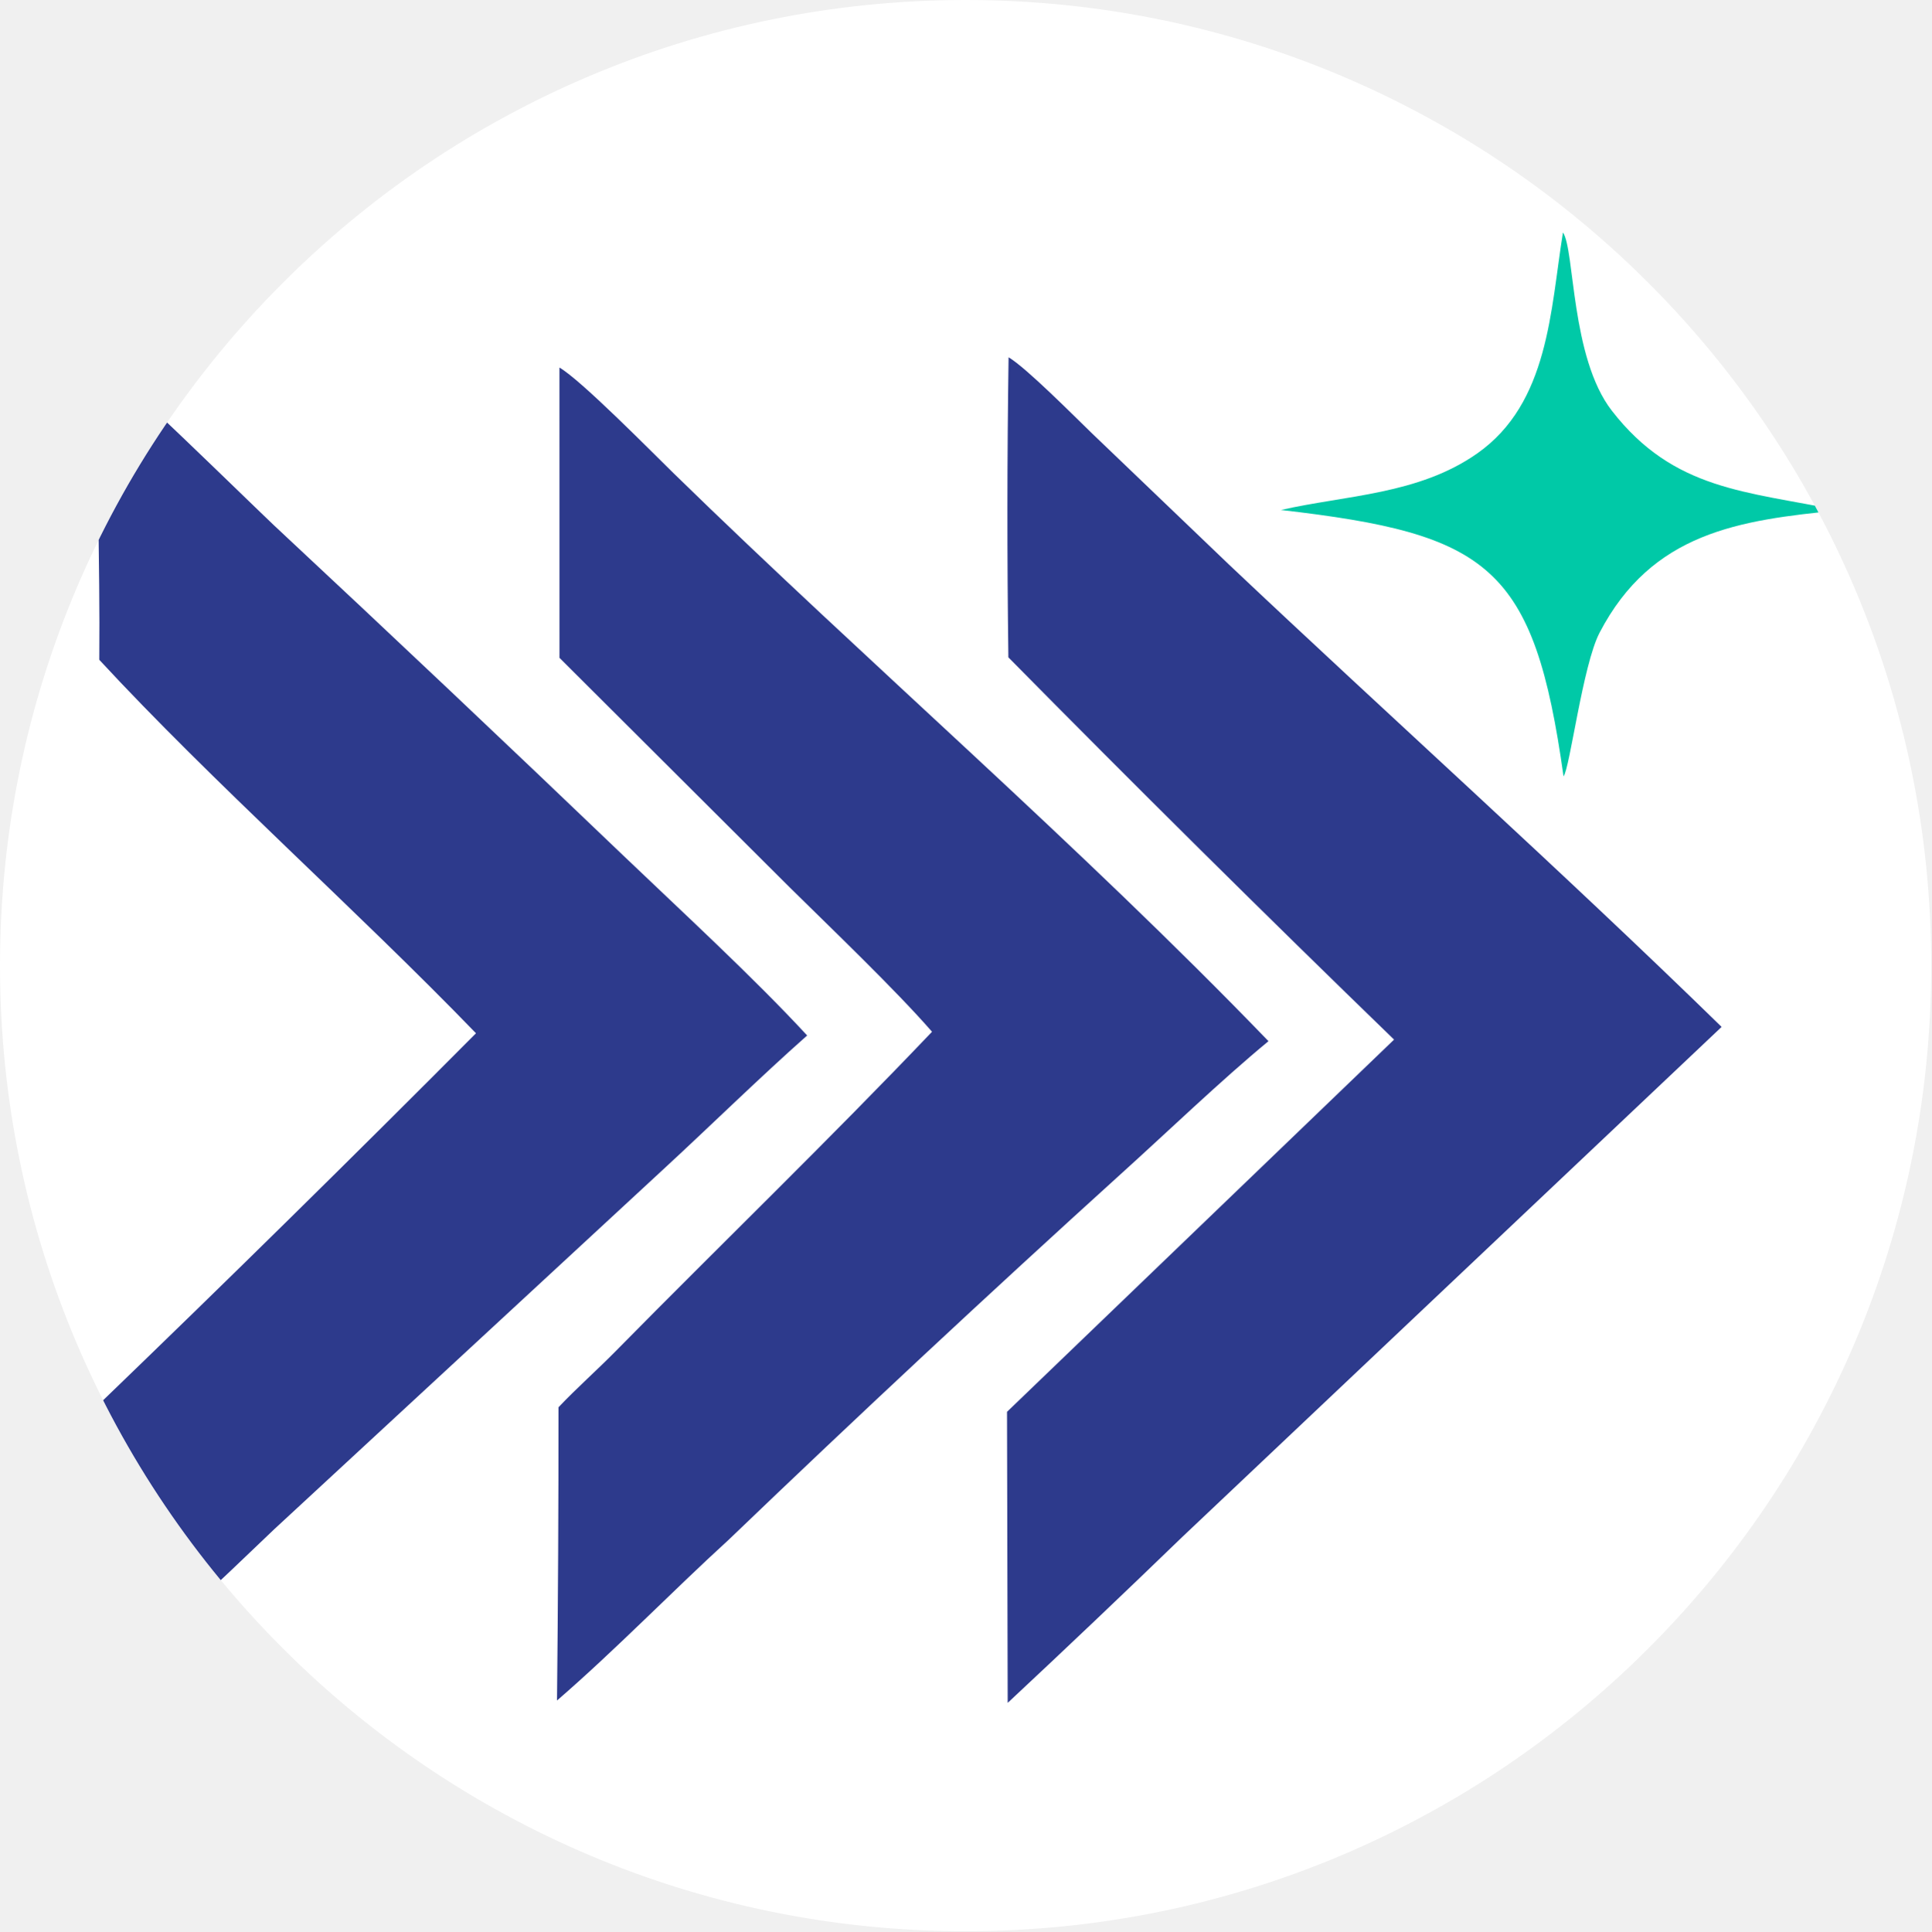
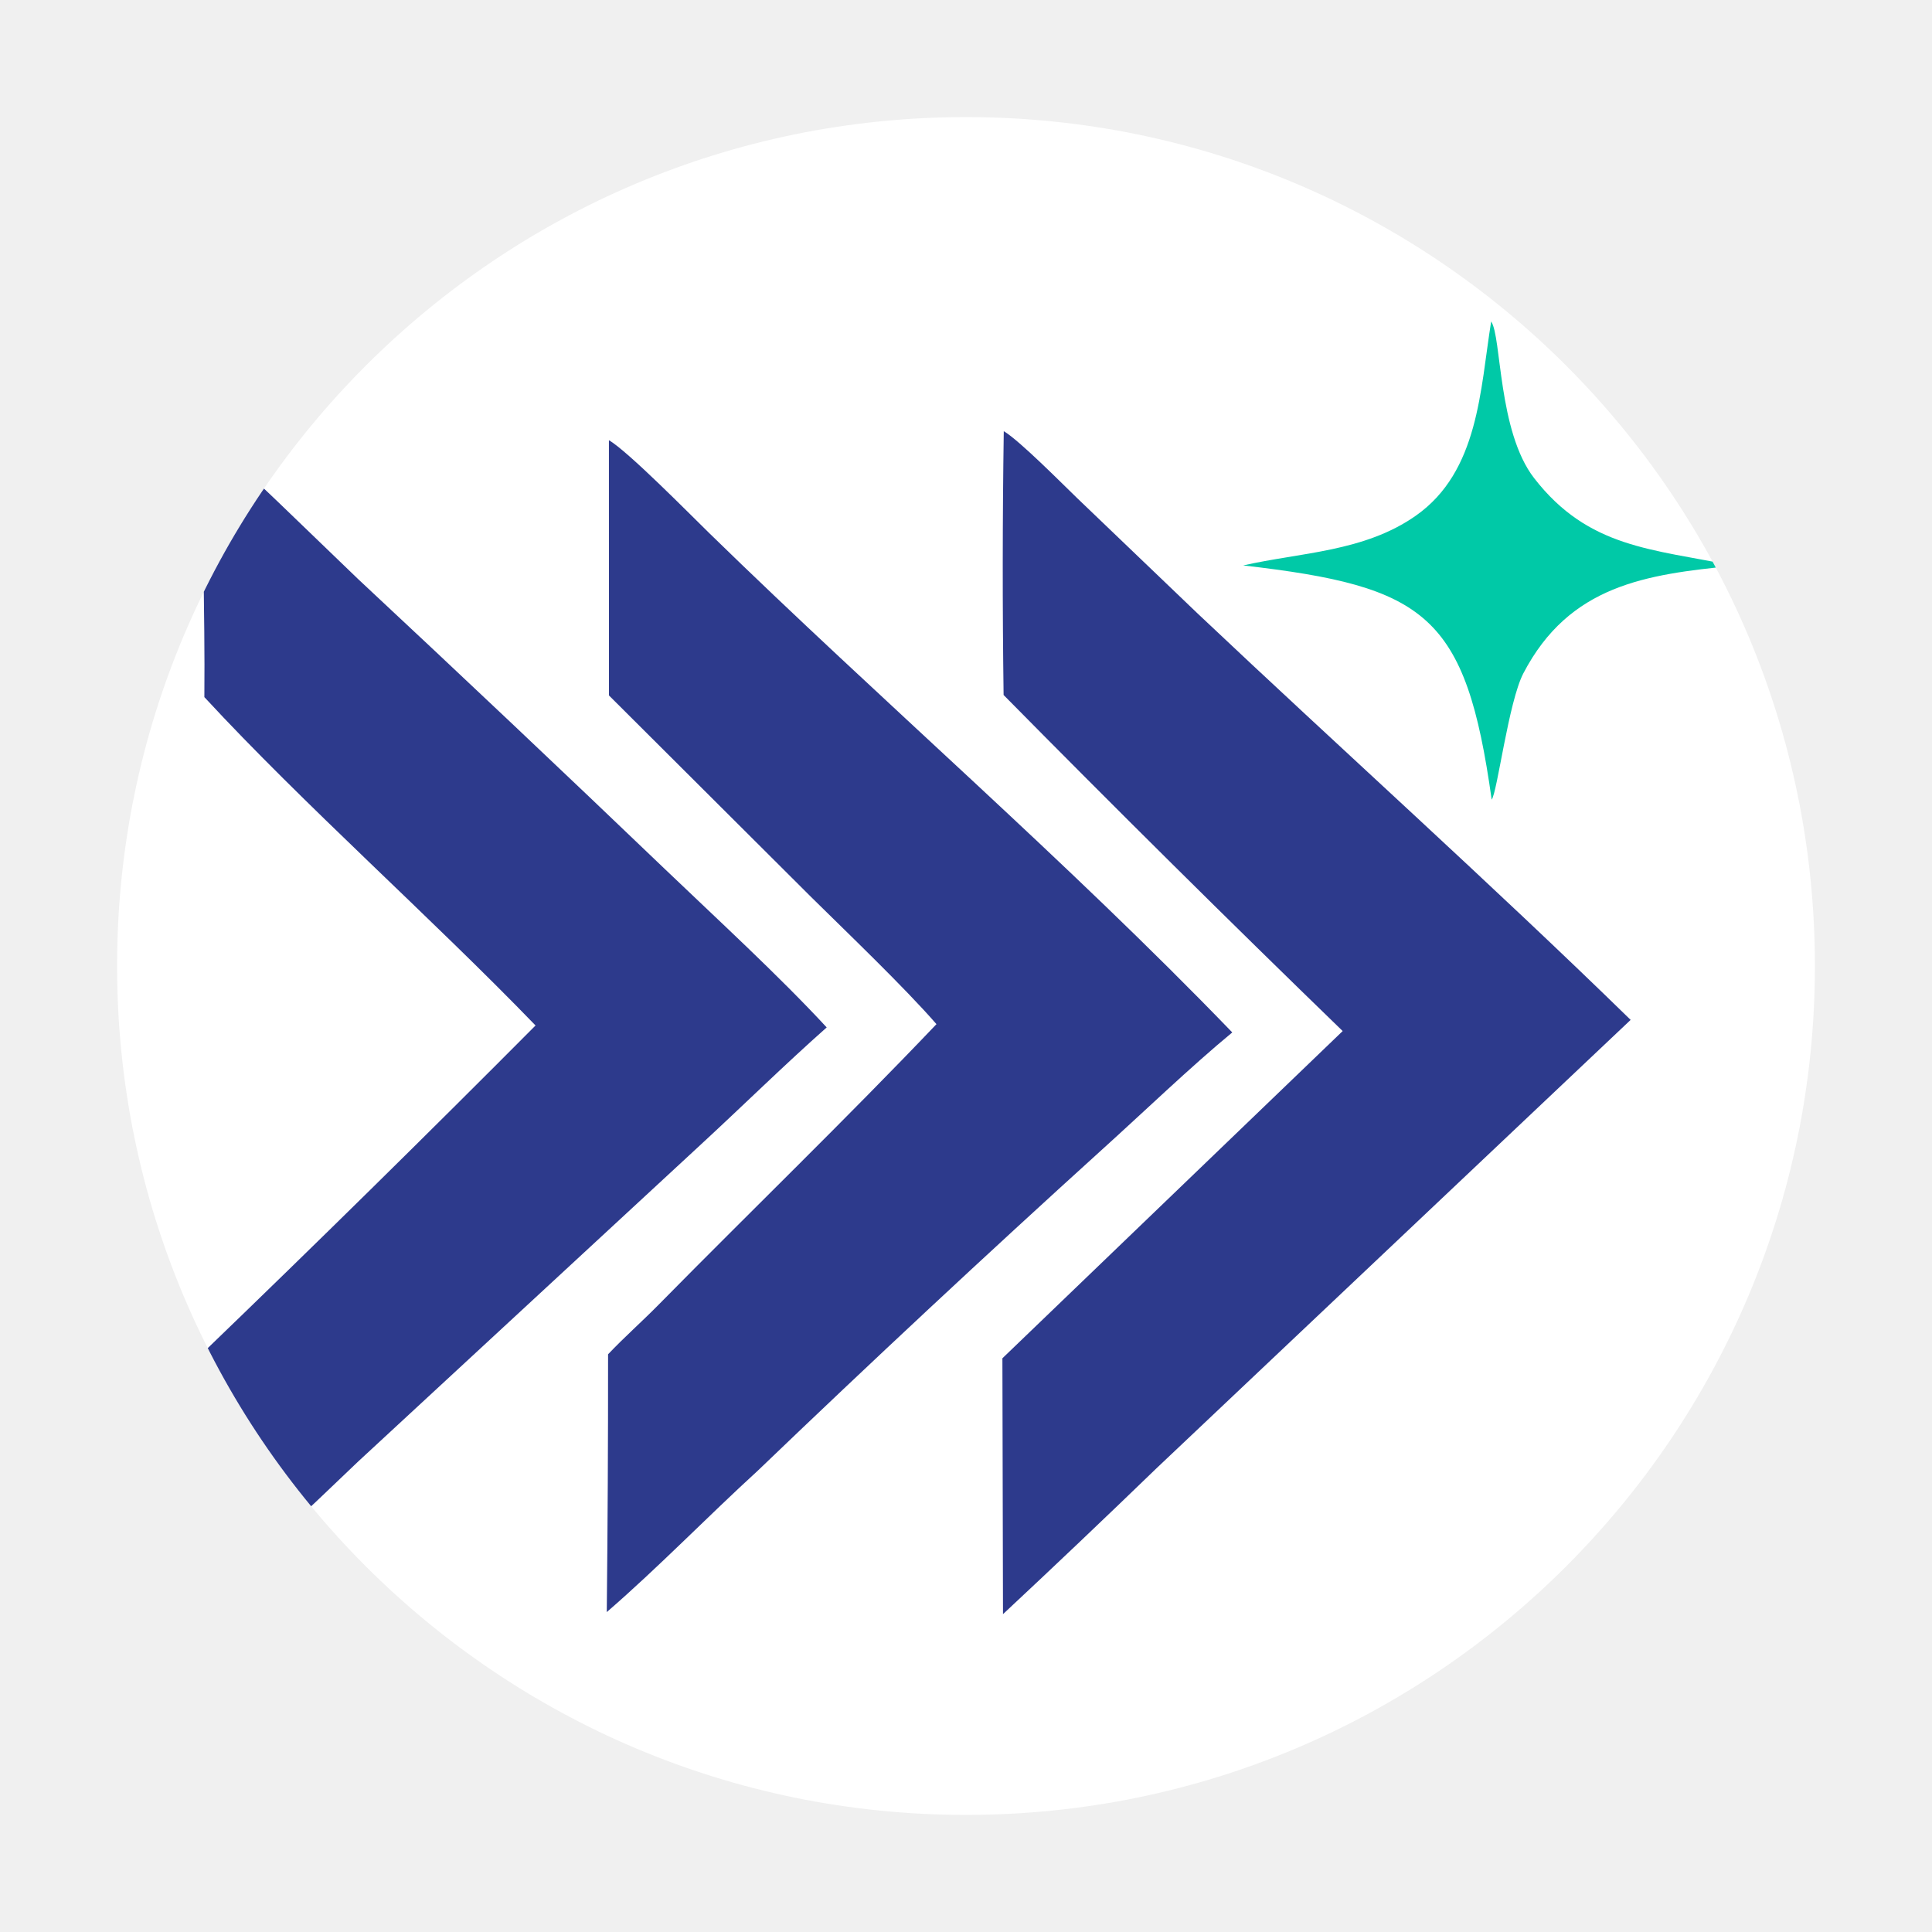
- <svg xmlns="http://www.w3.org/2000/svg" viewBox="375 360 290 290">
+ <svg xmlns="http://www.w3.org/2000/svg" viewBox="355 340 330 330">
  <defs>
    <clipPath id="circleClip-light">
      <circle cx="520" cy="505" r="145" />
    </clipPath>
  </defs>
  <circle cx="520" cy="505" r="145" fill="#FFFFFF" />
  <g clip-path="url(#circleClip-light)">
    <path fill="#2D3A8C" d="M526.452 413.649C529.14 415.249 536.335 422.525 539.023 425.118L559.523 444.753C584.083 467.963 609.336 490.599 633.524 514.204L552.498 590.831C543.844 599.2 535.118 607.494 526.319 615.71L526.218 572.005L584.339 516.111C564.819 497.195 545.512 478.06 526.422 458.711C526.22 443.691 526.23 428.669 526.452 413.649Z" />
    <path fill="#2D3A8C" d="M389.787 414.124C392.154 415.504 412.92 435.849 416.159 438.902C433.759 455.321 451.251 471.857 468.633 488.506C477.423 496.915 488.051 506.671 496.206 515.491C489.127 521.752 481.576 529.17 474.519 535.671L416.182 589.634C407.568 597.899 398.856 606.061 390.048 614.118L390.041 570.697C409.048 552.384 427.86 533.871 446.475 515.16C428.635 496.699 406.927 477.48 389.908 459.075C390.044 444.236 389.414 428.877 389.787 414.124Z" />
    <path fill="#2D3A8C" d="M459.008 415.196C462.194 417.013 472.944 427.937 476.125 431.041C505.494 459.708 537.007 486.833 565.48 516.347C558.465 522.128 550.117 530.152 543.226 536.369C523.376 554.365 503.782 572.64 484.449 591.189C475.791 599.098 467.508 607.681 458.641 615.356C458.797 600.679 458.871 586.001 458.863 571.323C461.587 568.445 464.644 565.747 467.436 562.912C483.205 546.901 499.461 531.201 514.955 514.933C509.522 508.674 499.506 499.104 493.57 493.239L459.013 458.784L459.008 415.196Z" />
    <path fill="#00C9A7" d="M609.702 394.91C611.487 397.468 610.84 413.659 617.033 421.658C626.336 433.674 637.28 433.758 651.138 436.635C636.127 438.11 623.066 439.938 615.208 454.995C612.663 459.874 610.755 475.338 609.789 476.583C605.361 444.965 598.629 440.185 567.347 436.58C577.163 434.349 588.018 434.275 596.829 428.087C607.614 420.512 607.817 406.541 609.702 394.91Z" />
  </g>
</svg>
